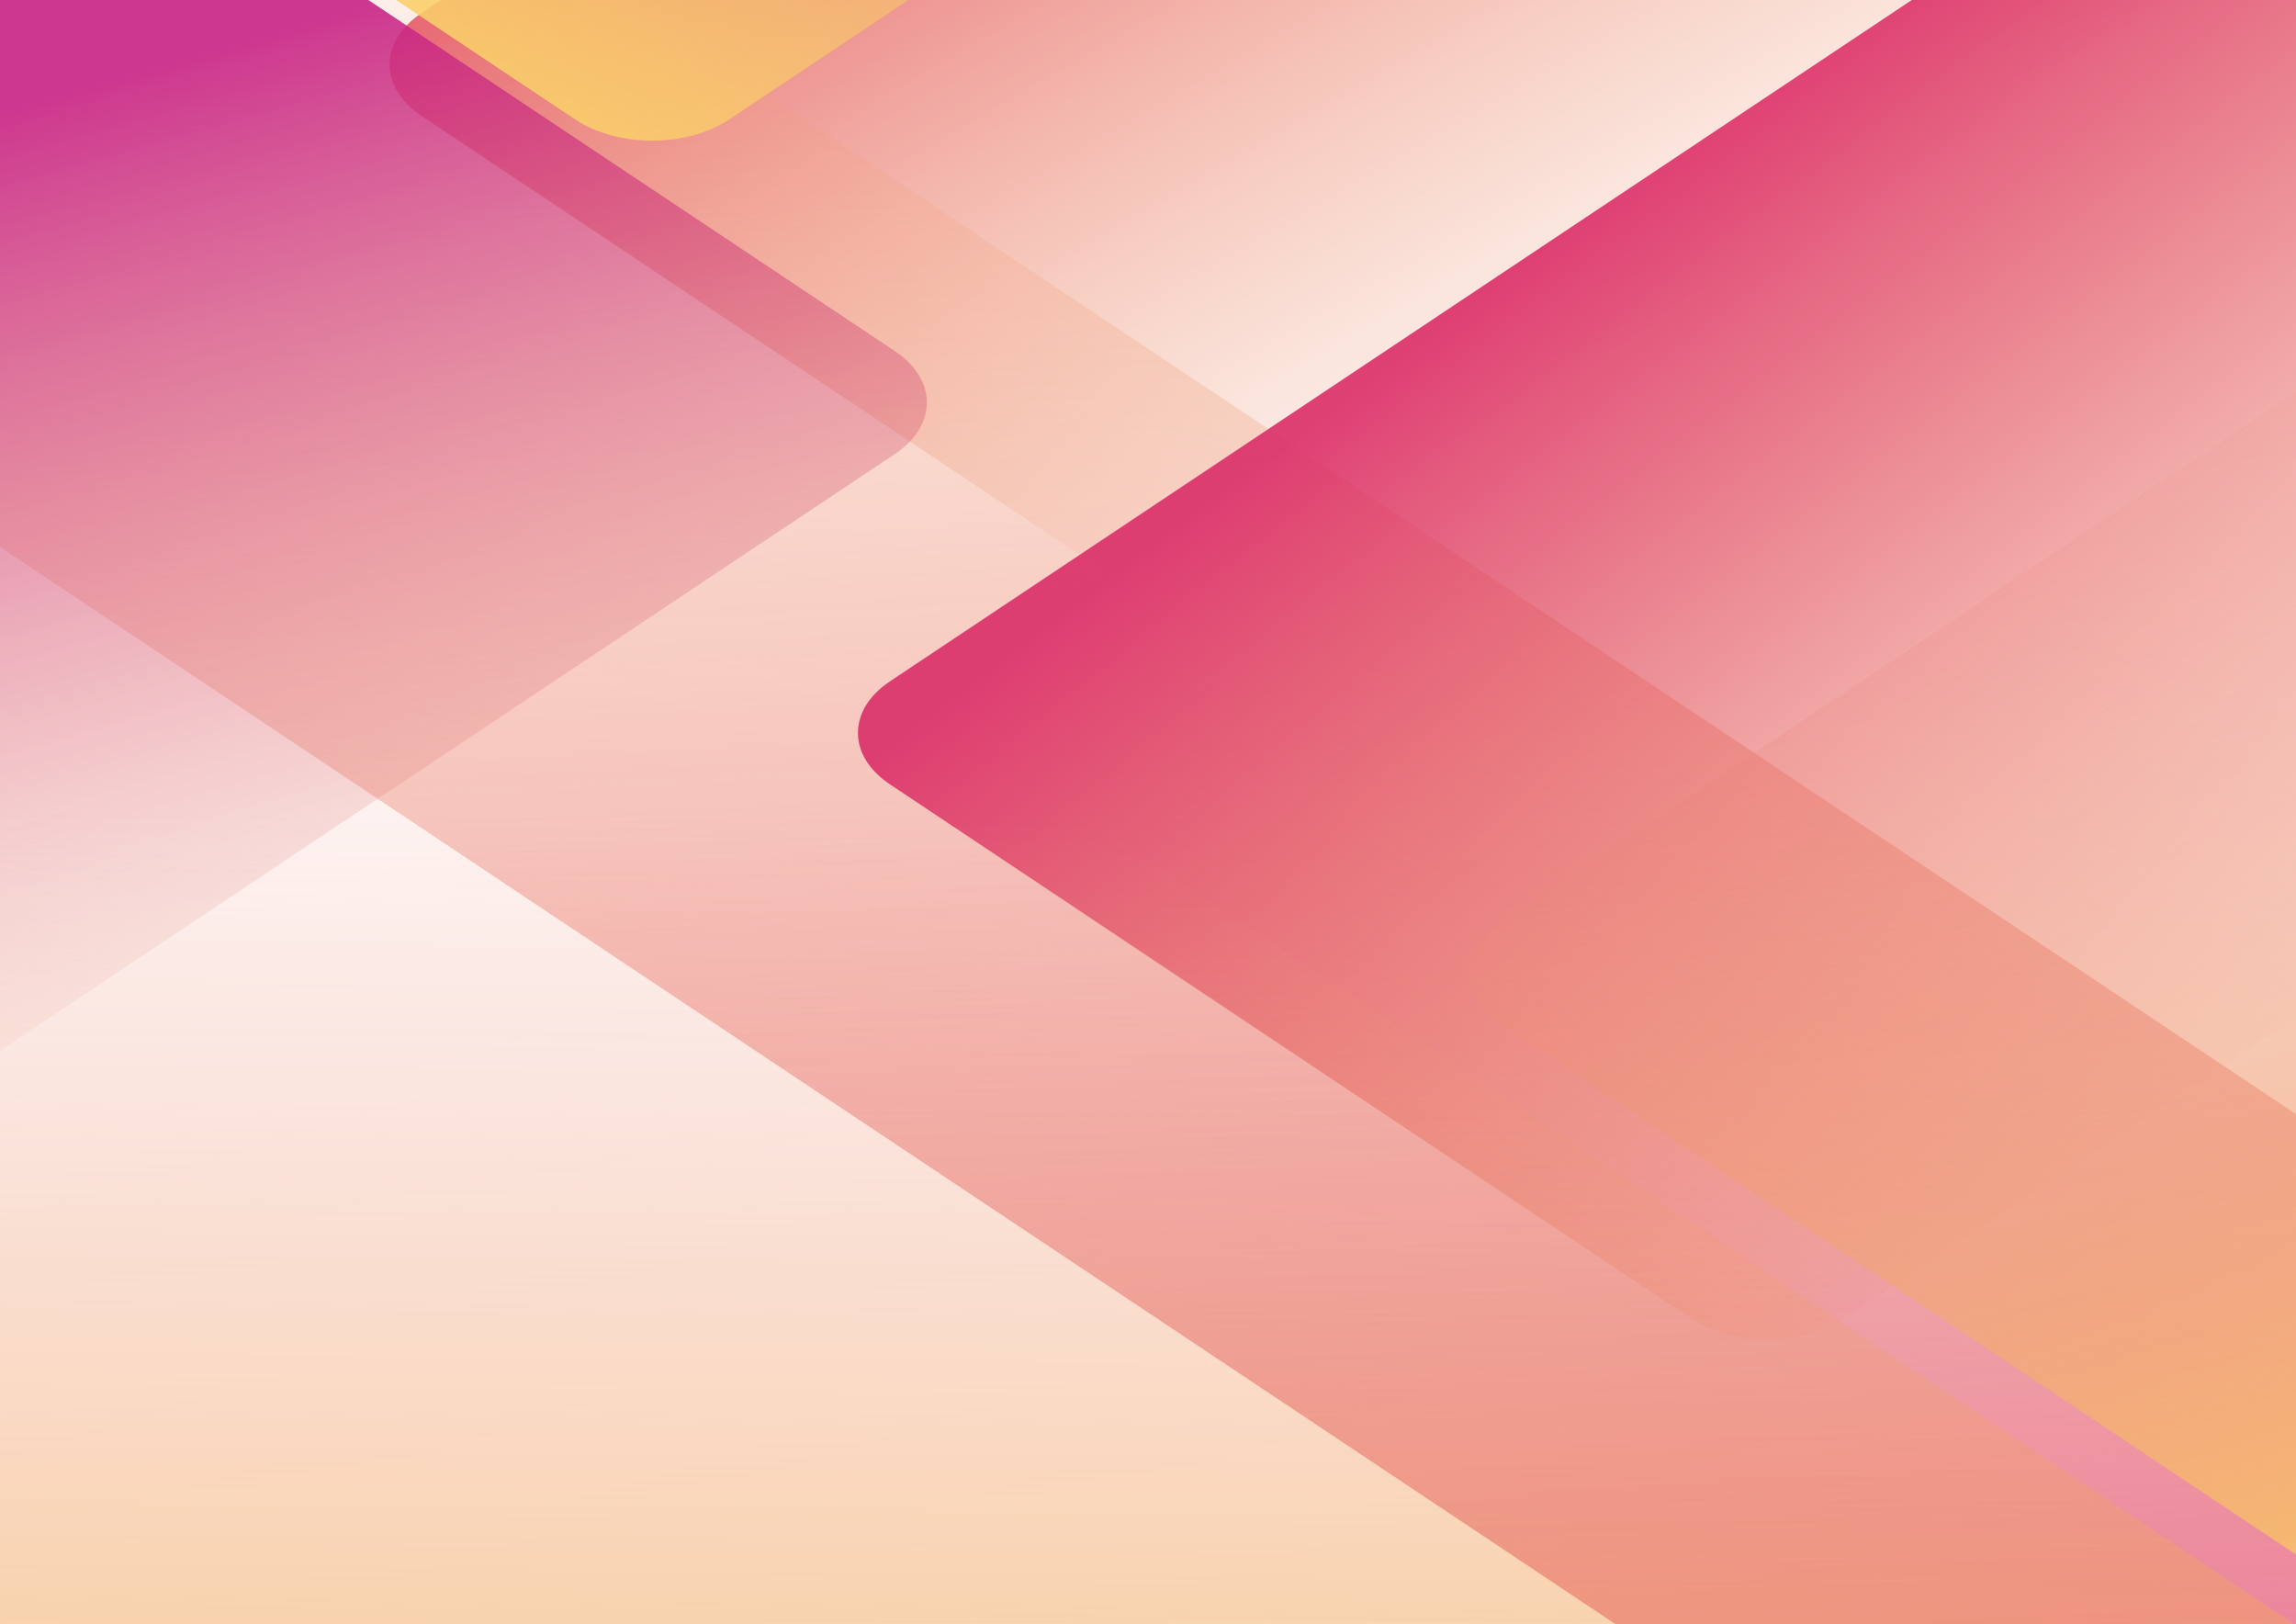
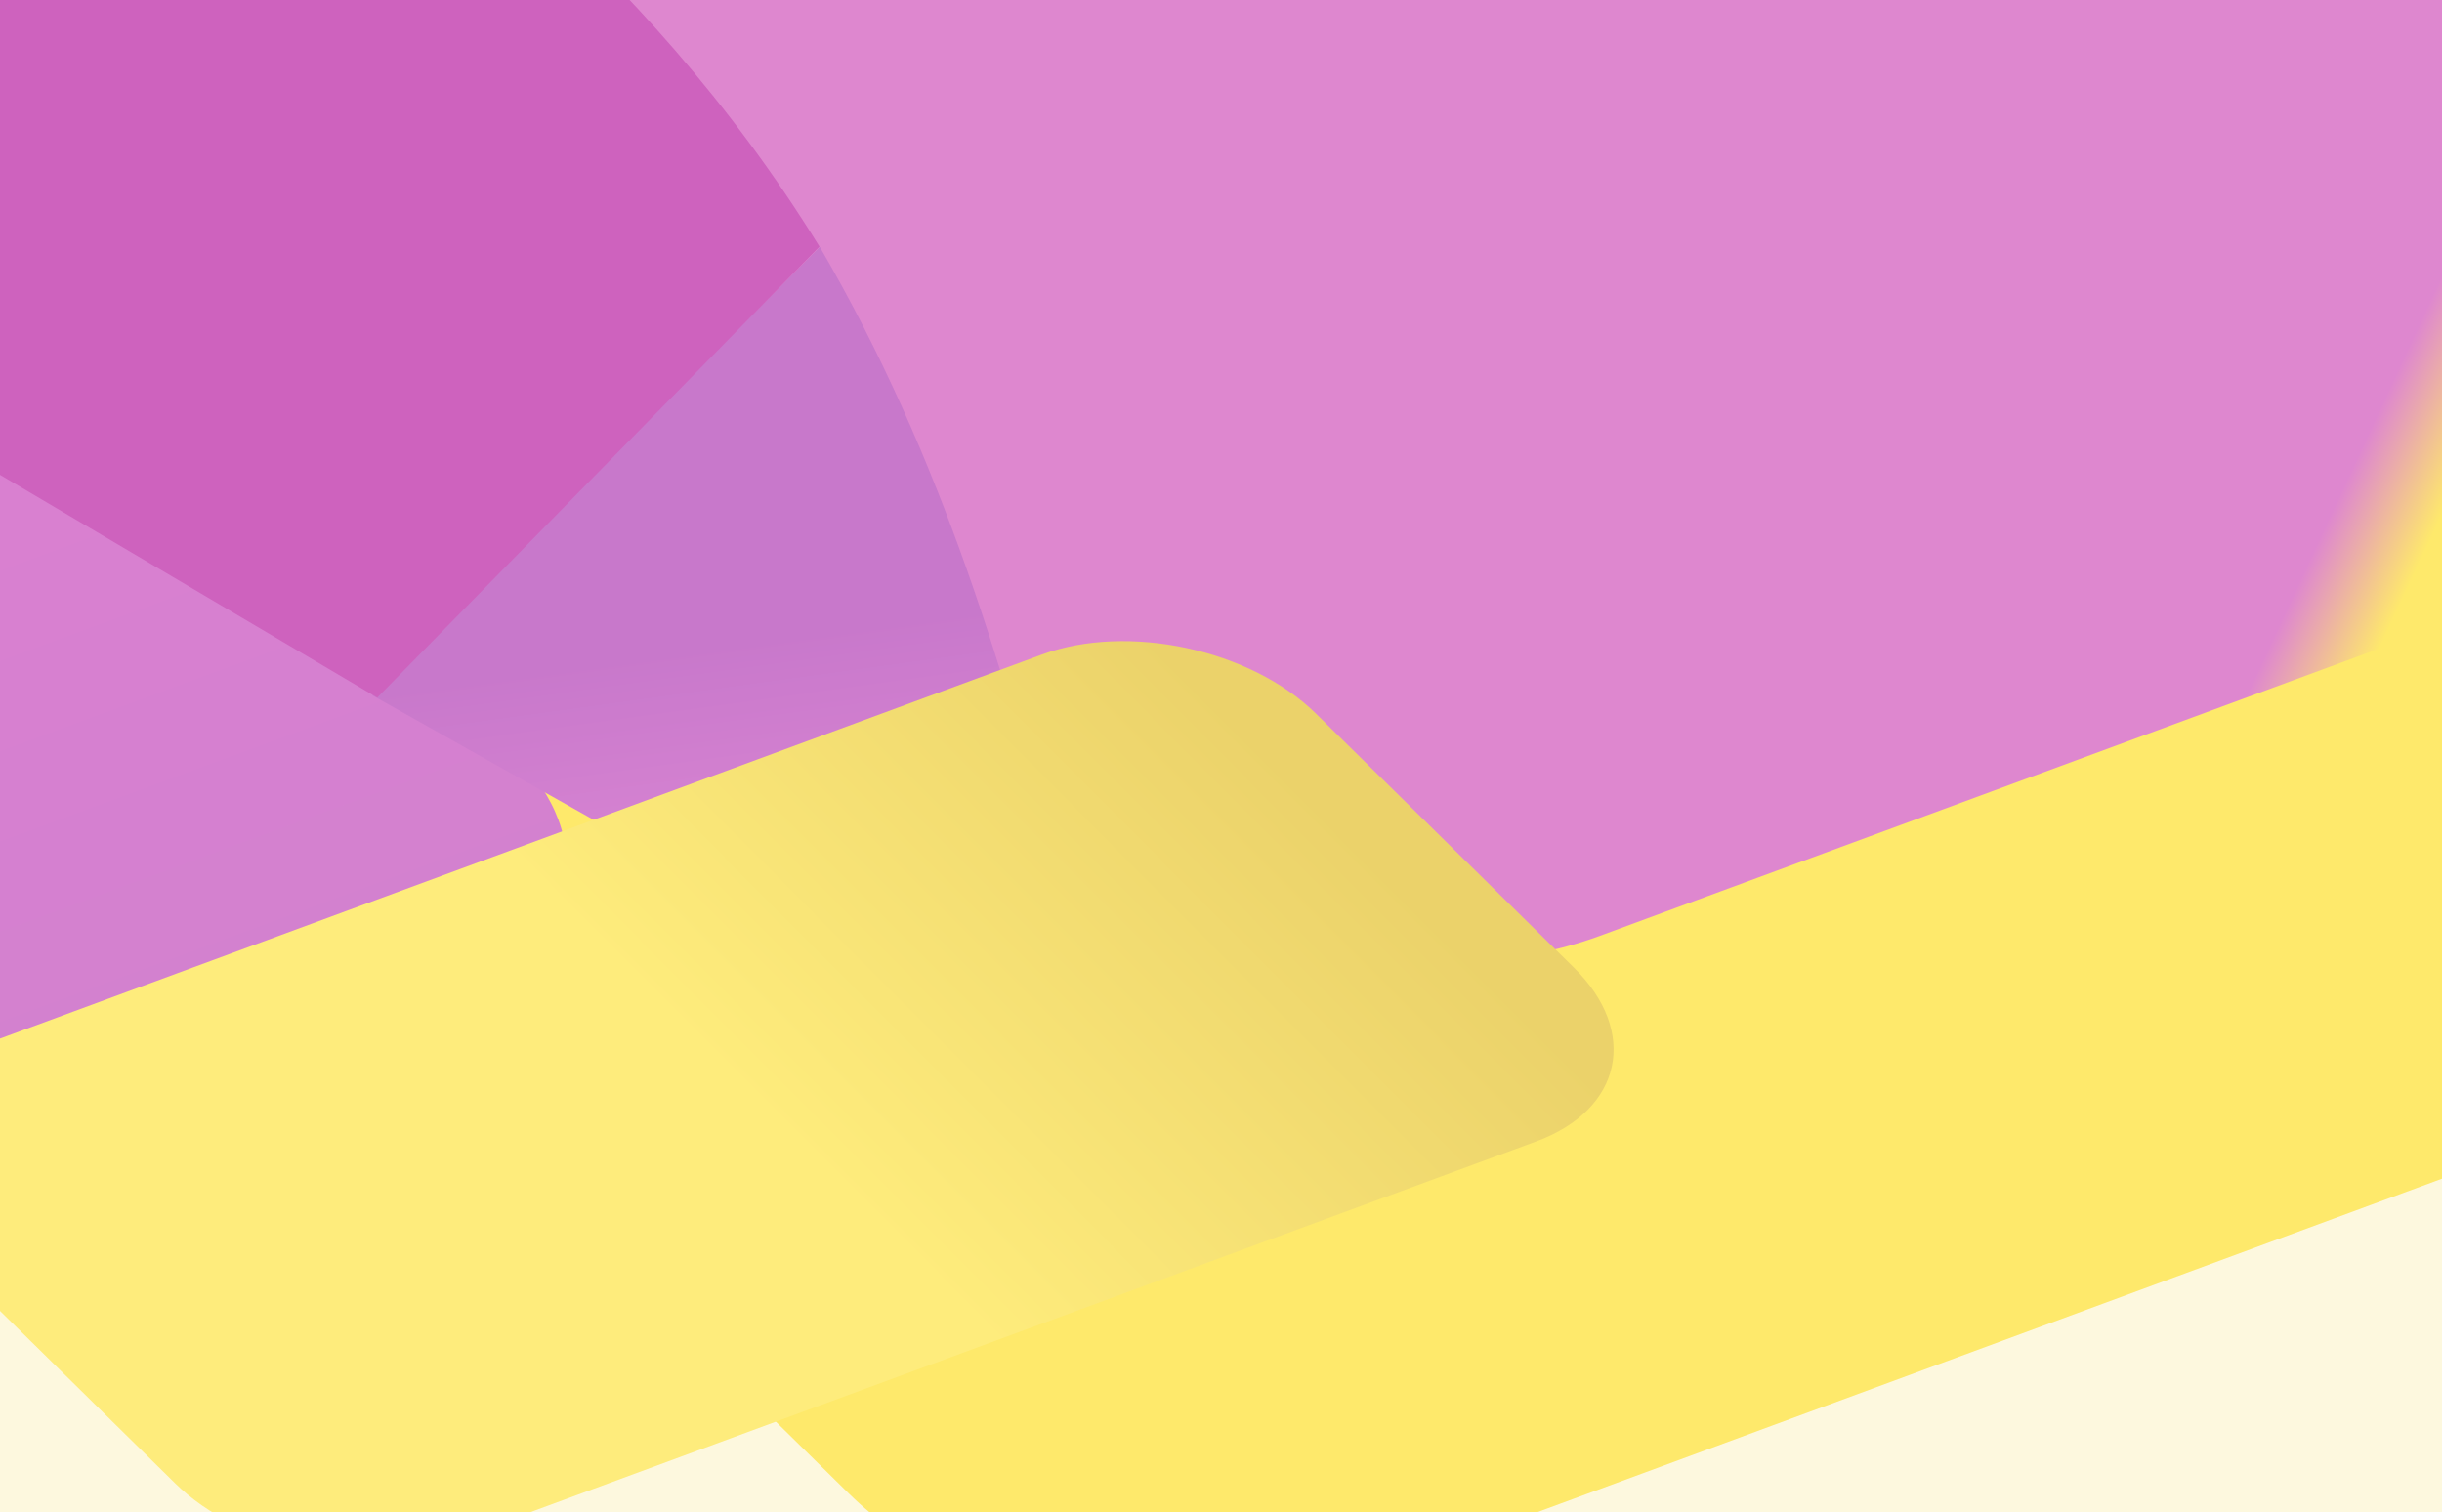
- <svg xmlns="http://www.w3.org/2000/svg" width="297" height="210" viewBox="0 0 297 210">
-   <defs>
-     <linearGradient id="g0" x1="0.003" y1="0.446" x2="0.997" y2="0.554">
-       <stop offset="0" stop-color="#E04159" stop-opacity="0.86" />
-       <stop offset="1" stop-color="#EF9555" stop-opacity="0" />
+ <svg xmlns="http://www.w3.org/2000/svg" xmlns:xlink="http://www.w3.org/1999/xlink" width="188.119mm" height="116.417mm" viewBox="0 0 188.119 116.417" version="1.1" id="svg1" xml:space="preserve">
+   <defs id="defs1">
+     <linearGradient id="linearGradient27">
+       <stop style="stop-color:#fee96b;stop-opacity:1;" offset="0" id="stop27" />
+       <stop style="stop-color:#de87cf;stop-opacity:1;" offset="1" id="stop28" />
    </linearGradient>
-     <linearGradient id="g1" x1="0.988" y1="0.611" x2="0.012" y2="0.389">
-       <stop offset="0" stop-color="#E76E94" stop-opacity="0.96" />
-       <stop offset="1" stop-color="#F1A162" stop-opacity="0" />
+     <linearGradient id="linearGradient25">
+       <stop style="stop-color:#dc7fd1;stop-opacity:1;" offset="0" id="stop25" />
+       <stop style="stop-color:#d281cf;stop-opacity:1;" offset="1" id="stop26" />
    </linearGradient>
-     <linearGradient id="g2" x1="0.003" y1="0.553" x2="0.997" y2="0.447">
-       <stop offset="0" stop-color="#DC326B" stop-opacity="0.92" />
-       <stop offset="1" stop-color="#E96D31" stop-opacity="0" />
+     <linearGradient id="linearGradient23">
+       <stop style="stop-color:#c878cb;stop-opacity:1;" offset="0" id="stop23" />
+       <stop style="stop-color:#d582d1;stop-opacity:1;" offset="1" id="stop24" />
    </linearGradient>
-     <linearGradient id="g3" x1="0.484" y1="1.000" x2="0.516" y2="0.000">
-       <stop offset="0" stop-color="#FAD169" stop-opacity="0.89" />
-       <stop offset="1" stop-color="#E9787F" stop-opacity="0" />
+     <linearGradient id="linearGradient21">
+       <stop style="stop-color:#feec7c;stop-opacity:1;" offset="0" id="stop21" />
+       <stop style="stop-color:#ebd26a;stop-opacity:1;" offset="1" id="stop22" />
    </linearGradient>
-     <linearGradient id="g4" x1="0.925" y1="0.763" x2="0.075" y2="0.237">
-       <stop offset="0" stop-color="#F7BF6B" stop-opacity="0.88" />
-       <stop offset="1" stop-color="#E76F81" stop-opacity="0" />
-     </linearGradient>
-     <linearGradient id="g5" x1="0.122" y1="0.173" x2="0.878" y2="0.827">
-       <stop offset="0" stop-color="#C82385" stop-opacity="0.90" />
-       <stop offset="1" stop-color="#E5886C" stop-opacity="0" />
-     </linearGradient>
-     <linearGradient id="g6" x1="0.888" y1="0.815" x2="0.112" y2="0.185">
-       <stop offset="0" stop-color="#F9C423" stop-opacity="0.88" />
-       <stop offset="1" stop-color="#ED9080" stop-opacity="0" />
-     </linearGradient>
+     <linearGradient xlink:href="#linearGradient21" id="linearGradient22" x1="144.466" y1="54.686" x2="144.984" y2="2.621" gradientUnits="userSpaceOnUse" gradientTransform="translate(-1.267339,-14.98285)" />
+     <linearGradient xlink:href="#linearGradient23" id="linearGradient24" x1="53.716" y1="87.65" x2="54.728" y2="98.782" gradientUnits="userSpaceOnUse" gradientTransform="matrix(0.7742317,0,0,1.177073,15.71634,-19.62857)" />
+     <linearGradient xlink:href="#linearGradient25" id="linearGradient26" x1="58.142" y1="110.274" x2="130.24" y2="110.274" gradientUnits="userSpaceOnUse" />
+     <linearGradient xlink:href="#linearGradient27" id="linearGradient28" x1="123.465" y1="13.266" x2="117.335" y2="17.851" gradientUnits="userSpaceOnUse" gradientTransform="matrix(0.8671564,0,0,0.8671564,45.93544,-105.435)" />
  </defs>
-   <rect width="297" height="210" fill="#FDF2F0" />
-   <rect x="34.29" y="-224.32" width="134.10" height="205.07" rx="12" ry="12" transform="matrix(0.8320503,0.5547002,-0.8320503,0.5547002,0,0)" fill="url(#g0)" />
-   <rect x="-18.42" y="-48.59" width="429.58" height="112.36" rx="12" ry="12" transform="matrix(0.8320503,0.5547002,-0.8320503,0.5547002,0,0)" fill="url(#g1)" />
-   <rect x="148.61" y="-240.33" width="148.45" height="262.59" rx="12" ry="12" transform="matrix(0.8320503,0.5547002,-0.8320503,0.5547002,0,0)" fill="url(#g2)" />
-   <rect x="-47.95" y="-239.14" width="118.56" height="208.35" rx="12" ry="12" transform="matrix(0.8320503,0.5547002,-0.8320503,0.5547002,0,0)" fill="url(#g3)" />
-   <rect x="224.13" y="-240.11" width="175.47" height="242.86" rx="12" ry="12" transform="matrix(0.8320503,0.5547002,-0.8320503,0.5547002,0,0)" fill="url(#g4)" />
-   <rect x="-4.52" y="-28.63" width="127.01" height="268.13" rx="12" ry="12" transform="matrix(0.8320503,0.5547002,-0.8320503,0.5547002,0,0)" fill="url(#g5)" />
-   <rect x="97.44" y="11.02" width="317.01" height="240.58" rx="12" ry="12" transform="matrix(0.8320503,0.5547002,-0.8320503,0.5547002,0,0)" fill="url(#g6)" />
+   <g id="layer1" transform="translate(-10.21144,-32.65532)">
+     <rect style="fill:#fdf8de;stroke-width:0.702;stroke-linecap:square;stroke-linejoin:round;stroke-dashoffset:3.194;fill-opacity:1" id="rect5-7-2-7-1-5" width="102.988" height="221.277" x="138.606" y="-91.189" ry="24.646" transform="matrix(0.7125432,0.7016282,-0.9382767,0.3458854,0,0)" />
+     <rect style="opacity:1;fill:#fee96b;fill-opacity:1;stroke-width:0.619;stroke-linecap:square;stroke-linejoin:round;stroke-dashoffset:3.194" id="rect5-7-2" width="90.797" height="195.084" x="113.053" y="-137.381" ry="21.728" transform="matrix(0.7125432,0.7016282,-0.9382767,0.3458854,0,0)" />
+     <rect style="opacity:1;fill:url(#linearGradient28);stroke-width:0.719;stroke-linecap:square;stroke-linejoin:round;stroke-dashoffset:3.194" id="rect5-7" width="105.503" height="226.679" x="54.147" y="-222.419" ry="25.247" transform="matrix(0.7125432,0.7016282,-0.9382767,0.3458854,0,0)" />
+     <rect style="opacity:1;fill:url(#linearGradient26);stroke-width:0.492;stroke-linecap:square;stroke-linejoin:round;stroke-dashoffset:3.194;fill-opacity:1" id="rect5" width="72.098" height="154.907" x="58.142" y="32.821" ry="17.253" transform="matrix(0.7125432,0.7016282,-0.9382767,0.3458854,0,0)" />
+     <path style="opacity:1;fill:url(#linearGradient24);stroke-width:0.481;stroke-linecap:square;stroke-linejoin:round;stroke-dashoffset:3.194" d="M 73.366,51.68 38.893,86.222 88.643,114.213 92.169,102.004 C 87.835,84.936 82.853,67.965 73.366,51.68 Z" id="path20" />
+     <path style="opacity:1;fill:#ce62be;fill-opacity:1;stroke-width:0.481;stroke-linecap:square;stroke-linejoin:round;stroke-dashoffset:3.194" d="M 73.343,51.657 C 59.471,29.161 41.438,17.207 24.453,2.596 L 3.679,32.917 5.756,66.606 39.273,86.399 Z" id="path21" />
+     <rect style="fill:url(#linearGradient22);stroke-width:0.365;stroke-linecap:square;stroke-linejoin:round;stroke-dashoffset:3.194" id="rect5-7-2-7-1" width="53.454" height="114.85" x="120.743" y="-17.519" ry="12.792" transform="matrix(0.7125432,0.7016282,-0.9382767,0.3458854,0,0)" />
+   </g>
</svg>
